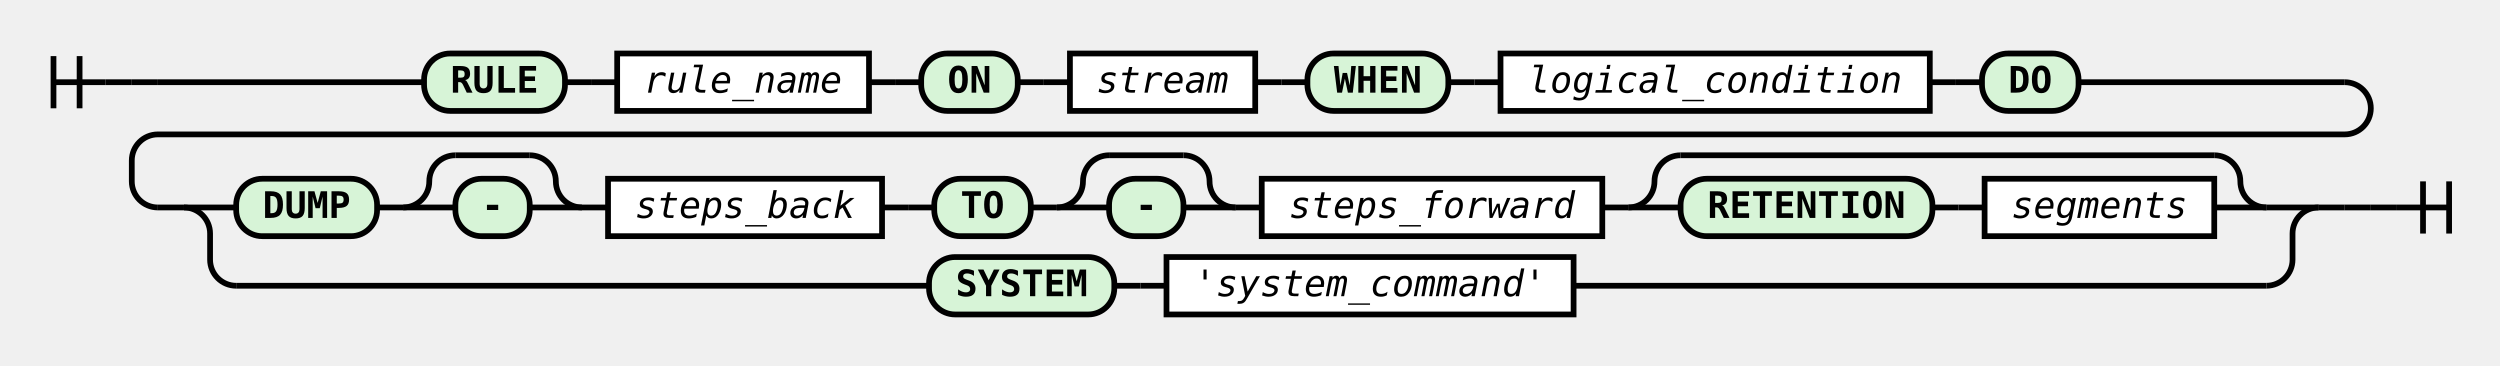
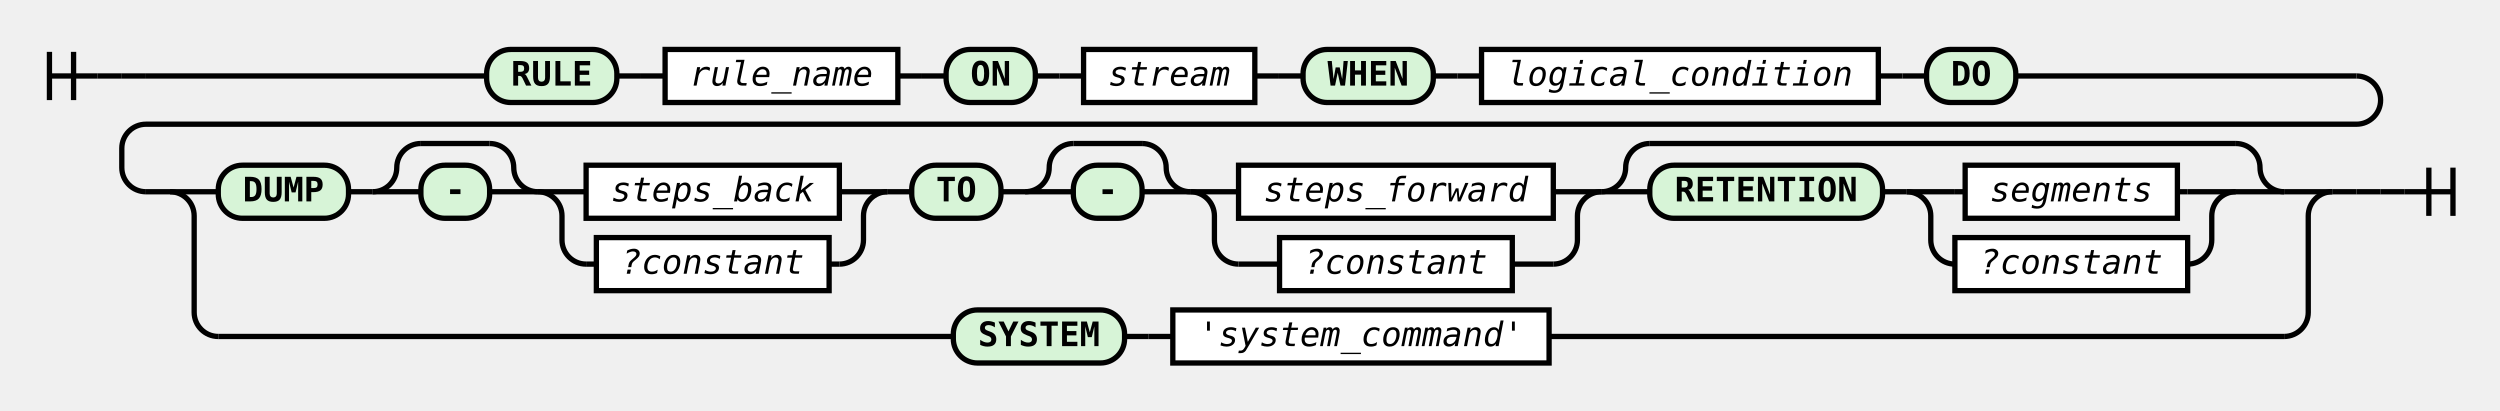
- <svg xmlns="http://www.w3.org/2000/svg" class="railroad-diagram" height="140" viewBox="0 0 958.0 140" width="958.0">
+ <svg xmlns="http://www.w3.org/2000/svg" class="railroad-diagram" height="170" viewBox="0 0 1036.5 170" width="1036.5">
  <g transform="translate(.5 .5)">
    <g>
      <path d="M20 21v20m10 -20v20m-10 -10h20" />
    </g>
    <path d="M40 31h10" />
    <g>
      <path d="M50 31h0.0" />
      <path d="M50.0 31h10" />
      <g>
-         <path d="M60.0 31h102.0" />
-         <path d="M796.0 31h102.0" />
-         <g class="terminal ">
-           <path d="M162.0 31h0.0" />
-           <path d="M216.0 31h0.0" />
-           <rect height="22" rx="10" ry="10" width="54" x="162" y="20" />
-           <text x="189" y="35">RULE</text>
-         </g>
-         <path d="M216.0 31h10" />
-         <path d="M226.0 31h10" />
+         <path d="M60.0 31h141.25" />
+         <path d="M835.25 31h141.25" />
+         <g class="terminal ">
+           <path d="M201.25 31h0.0" />
+           <path d="M255.25 31h0.0" />
+           <rect height="22" rx="10" ry="10" width="54" x="201.25" y="20" />
+           <text x="228.25" y="35">RULE</text>
+         </g>
+         <path d="M255.25 31h10" />
+         <path d="M265.25 31h10" />
        <g class="non-terminal ">
-           <path d="M236.0 31h0.0" />
-           <path d="M332.5 31h0.0" />
-           <rect height="22" width="96.5" x="236" y="20" />
-           <text x="284.25" y="35">rule_name</text>
-         </g>
-         <path d="M332.5 31h10" />
-         <path d="M342.5 31h10" />
-         <g class="terminal ">
-           <path d="M352.5 31h0.0" />
-           <path d="M389.5 31h0.0" />
-           <rect height="22" rx="10" ry="10" width="37" x="352.5" y="20" />
-           <text x="371" y="35">ON</text>
-         </g>
-         <path d="M389.5 31h10" />
-         <path d="M399.5 31h10" />
+           <path d="M275.25 31h0.0" />
+           <path d="M371.75 31h0.0" />
+           <rect height="22" width="96.5" x="275.25" y="20" />
+           <text x="323.5" y="35">rule_name</text>
+         </g>
+         <path d="M371.75 31h10" />
+         <path d="M381.75 31h10" />
+         <g class="terminal ">
+           <path d="M391.75 31h0.0" />
+           <path d="M428.75 31h0.0" />
+           <rect height="22" rx="10" ry="10" width="37" x="391.75" y="20" />
+           <text x="410.25" y="35">ON</text>
+         </g>
+         <path d="M428.75 31h10" />
+         <path d="M438.75 31h10" />
        <g class="non-terminal ">
-           <path d="M409.5 31h0.0" />
-           <path d="M480.5 31h0.0" />
-           <rect height="22" width="71" x="409.5" y="20" />
-           <text x="445" y="35">stream</text>
-         </g>
-         <path d="M480.5 31h10" />
-         <path d="M490.5 31h10" />
-         <g class="terminal ">
-           <path d="M500.5 31h0.0" />
-           <path d="M554.5 31h0.0" />
-           <rect height="22" rx="10" ry="10" width="54" x="500.5" y="20" />
-           <text x="527.5" y="35">WHEN</text>
-         </g>
-         <path d="M554.5 31h10" />
-         <path d="M564.5 31h10" />
+           <path d="M448.75 31h0.0" />
+           <path d="M519.75 31h0.0" />
+           <rect height="22" width="71" x="448.75" y="20" />
+           <text x="484.25" y="35">stream</text>
+         </g>
+         <path d="M519.75 31h10" />
+         <path d="M529.75 31h10" />
+         <g class="terminal ">
+           <path d="M539.75 31h0.0" />
+           <path d="M593.75 31h0.0" />
+           <rect height="22" rx="10" ry="10" width="54" x="539.75" y="20" />
+           <text x="566.75" y="35">WHEN</text>
+         </g>
+         <path d="M593.75 31h10" />
+         <path d="M603.75 31h10" />
        <g class="non-terminal ">
-           <path d="M574.5 31h0.0" />
-           <path d="M739.0 31h0.0" />
-           <rect height="22" width="164.5" x="574.5" y="20" />
-           <text x="656.75" y="35">logical_condition</text>
-         </g>
-         <path d="M739.0 31h10" />
-         <path d="M749.0 31h10" />
-         <g class="terminal ">
-           <path d="M759.0 31h0.0" />
-           <path d="M796.0 31h0.0" />
-           <rect height="22" rx="10" ry="10" width="37" x="759" y="20" />
-           <text x="777.5" y="35">DO</text>
+           <path d="M613.75 31h0.0" />
+           <path d="M778.25 31h0.0" />
+           <rect height="22" width="164.5" x="613.75" y="20" />
+           <text x="696" y="35">logical_condition</text>
+         </g>
+         <path d="M778.25 31h10" />
+         <path d="M788.25 31h10" />
+         <g class="terminal ">
+           <path d="M798.25 31h0.0" />
+           <path d="M835.25 31h0.0" />
+           <rect height="22" rx="10" ry="10" width="37" x="798.25" y="20" />
+           <text x="816.75" y="35">DO</text>
        </g>
      </g>
-       <path d="M898.0 31a10 10 0 0 1 10 10v0a10 10 0 0 1 -10 10h-838.0a10 10 0 0 0 -10 10v8a10 10 0 0 0 10 10" />
+       <path d="M976.5 31a10 10 0 0 1 10 10v0a10 10 0 0 1 -10 10h-916.5a10 10 0 0 0 -10 10v8a10 10 0 0 0 10 10" />
      <g>
        <path d="M60.0 79h10.0" />
-         <path d="M888.0 79h10.0" />
+         <path d="M966.5 79h10.0" />
        <g>
          <path d="M70.0 79h0.0" />
-           <path d="M888.0 79h0.0" />
+           <path d="M966.5 79h0.0" />
          <path d="M70.0 79h20" />
          <g>
            <path d="M90.0 79h0.0" />
-             <path d="M868.0 79h0.0" />
+             <path d="M946.5 79h0.0" />
            <g class="terminal ">
              <path d="M90.0 79h0.0" />
              <path d="M144.0 79h0.0" />
              <rect height="22" rx="10" ry="10" width="54" x="90" y="68" />
              <text x="117" y="83">DUMP</text>
            </g>
            <path d="M144.0 79h10" />
            <g>
              <path d="M154.0 79h0.0" />
              <path d="M222.5 79h0.0" />
              <path d="M154.0 79a10 10 0 0 0 10 -10v0a10 10 0 0 1 10 -10" />
              <g>
                <path d="M174.0 59h28.5" />
              </g>
              <path d="M202.5 59a10 10 0 0 1 10 10v0a10 10 0 0 0 10 10" />
              <path d="M154.0 79h20" />
              <g class="terminal ">
                <path d="M174.0 79h0.0" />
                <path d="M202.5 79h0.0" />
                <rect height="22" rx="10" ry="10" width="28.5" x="174" y="68" />
                <text x="188.25" y="83">-</text>
              </g>
              <path d="M202.5 79h20" />
            </g>
-             <path d="M222.5 79h10" />
+             <g>
+               <path d="M222.5 79h0.0" />
+               <path d="M367.5 79h0.0" />
+               <path d="M222.5 79h20" />
+               <g class="non-terminal ">
+                 <path d="M242.5 79h0.0" />
+                 <path d="M347.5 79h0.0" />
+                 <rect height="22" width="105" x="242.5" y="68" />
+                 <text x="295" y="83">steps_back</text>
+               </g>
+               <path d="M347.5 79h20" />
+               <path d="M222.5 79a10 10 0 0 1 10 10v10a10 10 0 0 0 10 10" />
+               <g class="non-terminal ">
+                 <path d="M242.5 109h4.25" />
+                 <path d="M343.25 109h4.25" />
+                 <rect height="22" width="96.5" x="246.75" y="98" />
+                 <text x="295" y="113">?constant</text>
+               </g>
+               <path d="M347.5 109a10 10 0 0 0 10 -10v-10a10 10 0 0 1 10 -10" />
+             </g>
+             <path d="M367.5 79h10" />
+             <g class="terminal ">
+               <path d="M377.5 79h0.0" />
+               <path d="M414.5 79h0.0" />
+               <rect height="22" rx="10" ry="10" width="37" x="377.5" y="68" />
+               <text x="396" y="83">TO</text>
+             </g>
+             <path d="M414.5 79h10" />
+             <g>
+               <path d="M424.5 79h0.0" />
+               <path d="M493.0 79h0.0" />
+               <path d="M424.5 79a10 10 0 0 0 10 -10v0a10 10 0 0 1 10 -10" />
+               <g>
+                 <path d="M444.5 59h28.5" />
+               </g>
+               <path d="M473.0 59a10 10 0 0 1 10 10v0a10 10 0 0 0 10 10" />
+               <path d="M424.5 79h20" />
+               <g class="terminal ">
+                 <path d="M444.5 79h0.0" />
+                 <path d="M473.0 79h0.0" />
+                 <rect height="22" rx="10" ry="10" width="28.5" x="444.5" y="68" />
+                 <text x="458.75" y="83">-</text>
+               </g>
+               <path d="M473.0 79h20" />
+             </g>
+             <g>
+               <path d="M493.0 79h0.0" />
+               <path d="M663.5 79h0.0" />
+               <path d="M493.0 79h20" />
+               <g class="non-terminal ">
+                 <path d="M513.0 79h0.0" />
+                 <path d="M643.5 79h0.0" />
+                 <rect height="22" width="130.5" x="513" y="68" />
+                 <text x="578.25" y="83">steps_forward</text>
+               </g>
+               <path d="M643.5 79h20" />
+               <path d="M493.0 79a10 10 0 0 1 10 10v10a10 10 0 0 0 10 10" />
+               <g class="non-terminal ">
+                 <path d="M513.0 109h17.0" />
+                 <path d="M626.5 109h17.0" />
+                 <rect height="22" width="96.5" x="530" y="98" />
+                 <text x="578.25" y="113">?constant</text>
+               </g>
+               <path d="M643.5 109a10 10 0 0 0 10 -10v-10a10 10 0 0 1 10 -10" />
+             </g>
+             <g>
+               <path d="M663.5 79h0.0" />
+               <path d="M946.5 79h0.0" />
+               <path d="M663.5 79a10 10 0 0 0 10 -10v0a10 10 0 0 1 10 -10" />
+               <g>
+                 <path d="M683.5 59h243.0" />
+               </g>
+               <path d="M926.5 59a10 10 0 0 1 10 10v0a10 10 0 0 0 10 10" />
+               <path d="M663.5 79h20" />
+               <g>
+                 <path d="M683.5 79h0.0" />
+                 <path d="M926.5 79h0.0" />
+                 <g class="terminal ">
+                   <path d="M683.5 79h0.0" />
+                   <path d="M780.0 79h0.0" />
+                   <rect height="22" rx="10" ry="10" width="96.5" x="683.5" y="68" />
+                   <text x="731.75" y="83">RETENTION</text>
+                 </g>
+                 <path d="M780.0 79h10" />
+                 <g>
+                   <path d="M790.0 79h0.0" />
+                   <path d="M926.5 79h0.0" />
+                   <path d="M790.0 79h20" />
+                   <g class="non-terminal ">
+                     <path d="M810.0 79h4.25" />
+                     <path d="M902.25 79h4.25" />
+                     <rect height="22" width="88" x="814.25" y="68" />
+                     <text x="858.25" y="83">segments</text>
+                   </g>
+                   <path d="M906.5 79h20" />
+                   <path d="M790.0 79a10 10 0 0 1 10 10v10a10 10 0 0 0 10 10" />
+                   <g class="non-terminal ">
+                     <path d="M810.0 109h0.0" />
+                     <path d="M906.5 109h0.0" />
+                     <rect height="22" width="96.5" x="810" y="98" />
+                     <text x="858.25" y="113">?constant</text>
+                   </g>
+                   <path d="M906.5 109a10 10 0 0 0 10 -10v-10a10 10 0 0 1 10 -10" />
+                 </g>
+               </g>
+               <path d="M926.5 79h20" />
+             </g>
+           </g>
+           <path d="M946.5 79h20" />
+           <path d="M70.0 79a10 10 0 0 1 10 10v40a10 10 0 0 0 10 10" />
+           <g>
+             <path d="M90.0 139h304.75" />
+             <path d="M641.75 139h304.75" />
+             <g class="terminal ">
+               <path d="M394.75 139h0.0" />
+               <path d="M465.75 139h0.0" />
+               <rect height="22" rx="10" ry="10" width="71" x="394.75" y="128" />
+               <text x="430.25" y="143">SYSTEM</text>
+             </g>
+             <path d="M465.75 139h10" />
+             <path d="M475.75 139h10" />
            <g class="non-terminal ">
-               <path d="M232.5 79h0.0" />
-               <path d="M337.5 79h0.0" />
-               <rect height="22" width="105" x="232.5" y="68" />
-               <text x="285" y="83">steps_back</text>
-             </g>
-             <path d="M337.5 79h10" />
-             <path d="M347.5 79h10" />
-             <g class="terminal ">
-               <path d="M357.5 79h0.0" />
-               <path d="M394.5 79h0.0" />
-               <rect height="22" rx="10" ry="10" width="37" x="357.5" y="68" />
-               <text x="376" y="83">TO</text>
-             </g>
-             <path d="M394.5 79h10" />
-             <g>
-               <path d="M404.5 79h0.0" />
-               <path d="M473.0 79h0.0" />
-               <path d="M404.5 79a10 10 0 0 0 10 -10v0a10 10 0 0 1 10 -10" />
-               <g>
-                 <path d="M424.5 59h28.5" />
-               </g>
-               <path d="M453.0 59a10 10 0 0 1 10 10v0a10 10 0 0 0 10 10" />
-               <path d="M404.5 79h20" />
-               <g class="terminal ">
-                 <path d="M424.5 79h0.0" />
-                 <path d="M453.0 79h0.0" />
-                 <rect height="22" rx="10" ry="10" width="28.5" x="424.5" y="68" />
-                 <text x="438.75" y="83">-</text>
-               </g>
-               <path d="M453.0 79h20" />
-             </g>
-             <path d="M473.0 79h10" />
-             <g class="non-terminal ">
-               <path d="M483.0 79h0.0" />
-               <path d="M613.5 79h0.0" />
-               <rect height="22" width="130.5" x="483" y="68" />
-               <text x="548.25" y="83">steps_forward</text>
-             </g>
-             <path d="M613.5 79h10" />
-             <g>
-               <path d="M623.5 79h0.0" />
-               <path d="M868.0 79h0.0" />
-               <path d="M623.5 79a10 10 0 0 0 10 -10v0a10 10 0 0 1 10 -10" />
-               <g>
-                 <path d="M643.5 59h204.5" />
-               </g>
-               <path d="M848.0 59a10 10 0 0 1 10 10v0a10 10 0 0 0 10 10" />
-               <path d="M623.5 79h20" />
-               <g>
-                 <path d="M643.5 79h0.0" />
-                 <path d="M848.0 79h0.0" />
-                 <g class="terminal ">
-                   <path d="M643.5 79h0.0" />
-                   <path d="M740.0 79h0.0" />
-                   <rect height="22" rx="10" ry="10" width="96.5" x="643.5" y="68" />
-                   <text x="691.75" y="83">RETENTION</text>
-                 </g>
-                 <path d="M740.0 79h10" />
-                 <path d="M750.0 79h10" />
-                 <g class="non-terminal ">
-                   <path d="M760.0 79h0.0" />
-                   <path d="M848.0 79h0.0" />
-                   <rect height="22" width="88" x="760" y="68" />
-                   <text x="804" y="83">segments</text>
-                 </g>
-               </g>
-               <path d="M848.0 79h20" />
+               <path d="M485.75 139h0.0" />
+               <path d="M641.75 139h0.0" />
+               <rect height="22" width="156" x="485.75" y="128" />
+               <text x="563.75" y="143">'system_command'</text>
            </g>
          </g>
-           <path d="M868.0 79h20" />
-           <path d="M70.0 79a10 10 0 0 1 10 10v10a10 10 0 0 0 10 10" />
-           <g>
-             <path d="M90.0 109h265.5" />
-             <path d="M602.5 109h265.5" />
-             <g class="terminal ">
-               <path d="M355.5 109h0.0" />
-               <path d="M426.5 109h0.0" />
-               <rect height="22" rx="10" ry="10" width="71" x="355.5" y="98" />
-               <text x="391" y="113">SYSTEM</text>
-             </g>
-             <path d="M426.5 109h10" />
-             <path d="M436.5 109h10" />
-             <g class="non-terminal ">
-               <path d="M446.5 109h0.0" />
-               <path d="M602.5 109h0.0" />
-               <rect height="22" width="156" x="446.5" y="98" />
-               <text x="524.5" y="113">'system_command'</text>
-             </g>
-           </g>
-           <path d="M868.0 109a10 10 0 0 0 10 -10v-10a10 10 0 0 1 10 -10" />
+           <path d="M946.5 139a10 10 0 0 0 10 -10v-40a10 10 0 0 1 10 -10" />
        </g>
      </g>
-       <path d="M898.0 79h10" />
-       <path d="M908.0 79h0.0" />
+       <path d="M976.5 79h10" />
+       <path d="M986.5 79h0.0" />
    </g>
-     <path d="M908.0 79h10" />
-     <path d="M 918.0 79 h 20 m -10 -10 v 20 m 10 -20 v 20" />
+     <path d="M986.5 79h10" />
+     <path d="M 996.5 79 h 20 m -10 -10 v 20 m 10 -20 v 20" />
  </g>
  <style>/*  */
	svg.railroad-diagram {
		background-color: transparent;
	}
	svg.railroad-diagram path {
		stroke-width: 2.2;
		stroke: #000000;
		fill: none;
	}
	svg.railroad-diagram text {
		font: bold 14px "DejaVu Sans Mono", monospace;
		text-anchor: middle;
		fill: #000000;
	}
	svg.railroad-diagram text.label {
		text-anchor: start;
	}
	svg.railroad-diagram text.comment {
		font: italic 12px "DejaVu Sans Mono", monospace;
	}
	svg.railroad-diagram rect {
		stroke-width: 2.2;
		stroke: #000000;
		fill: #d7f4d7;
	}
	svg.railroad-diagram rect.group-box {
		stroke: gray;
		stroke-dasharray: 10 5;
		fill: none;
	}
	svg.railroad-diagram g.non-terminal rect {
		fill: #ffffff;
	}
	svg.railroad-diagram g.non-terminal text {
		font-style: italic;
		font-weight: normal;
	}

/*  */
</style>
</svg>
